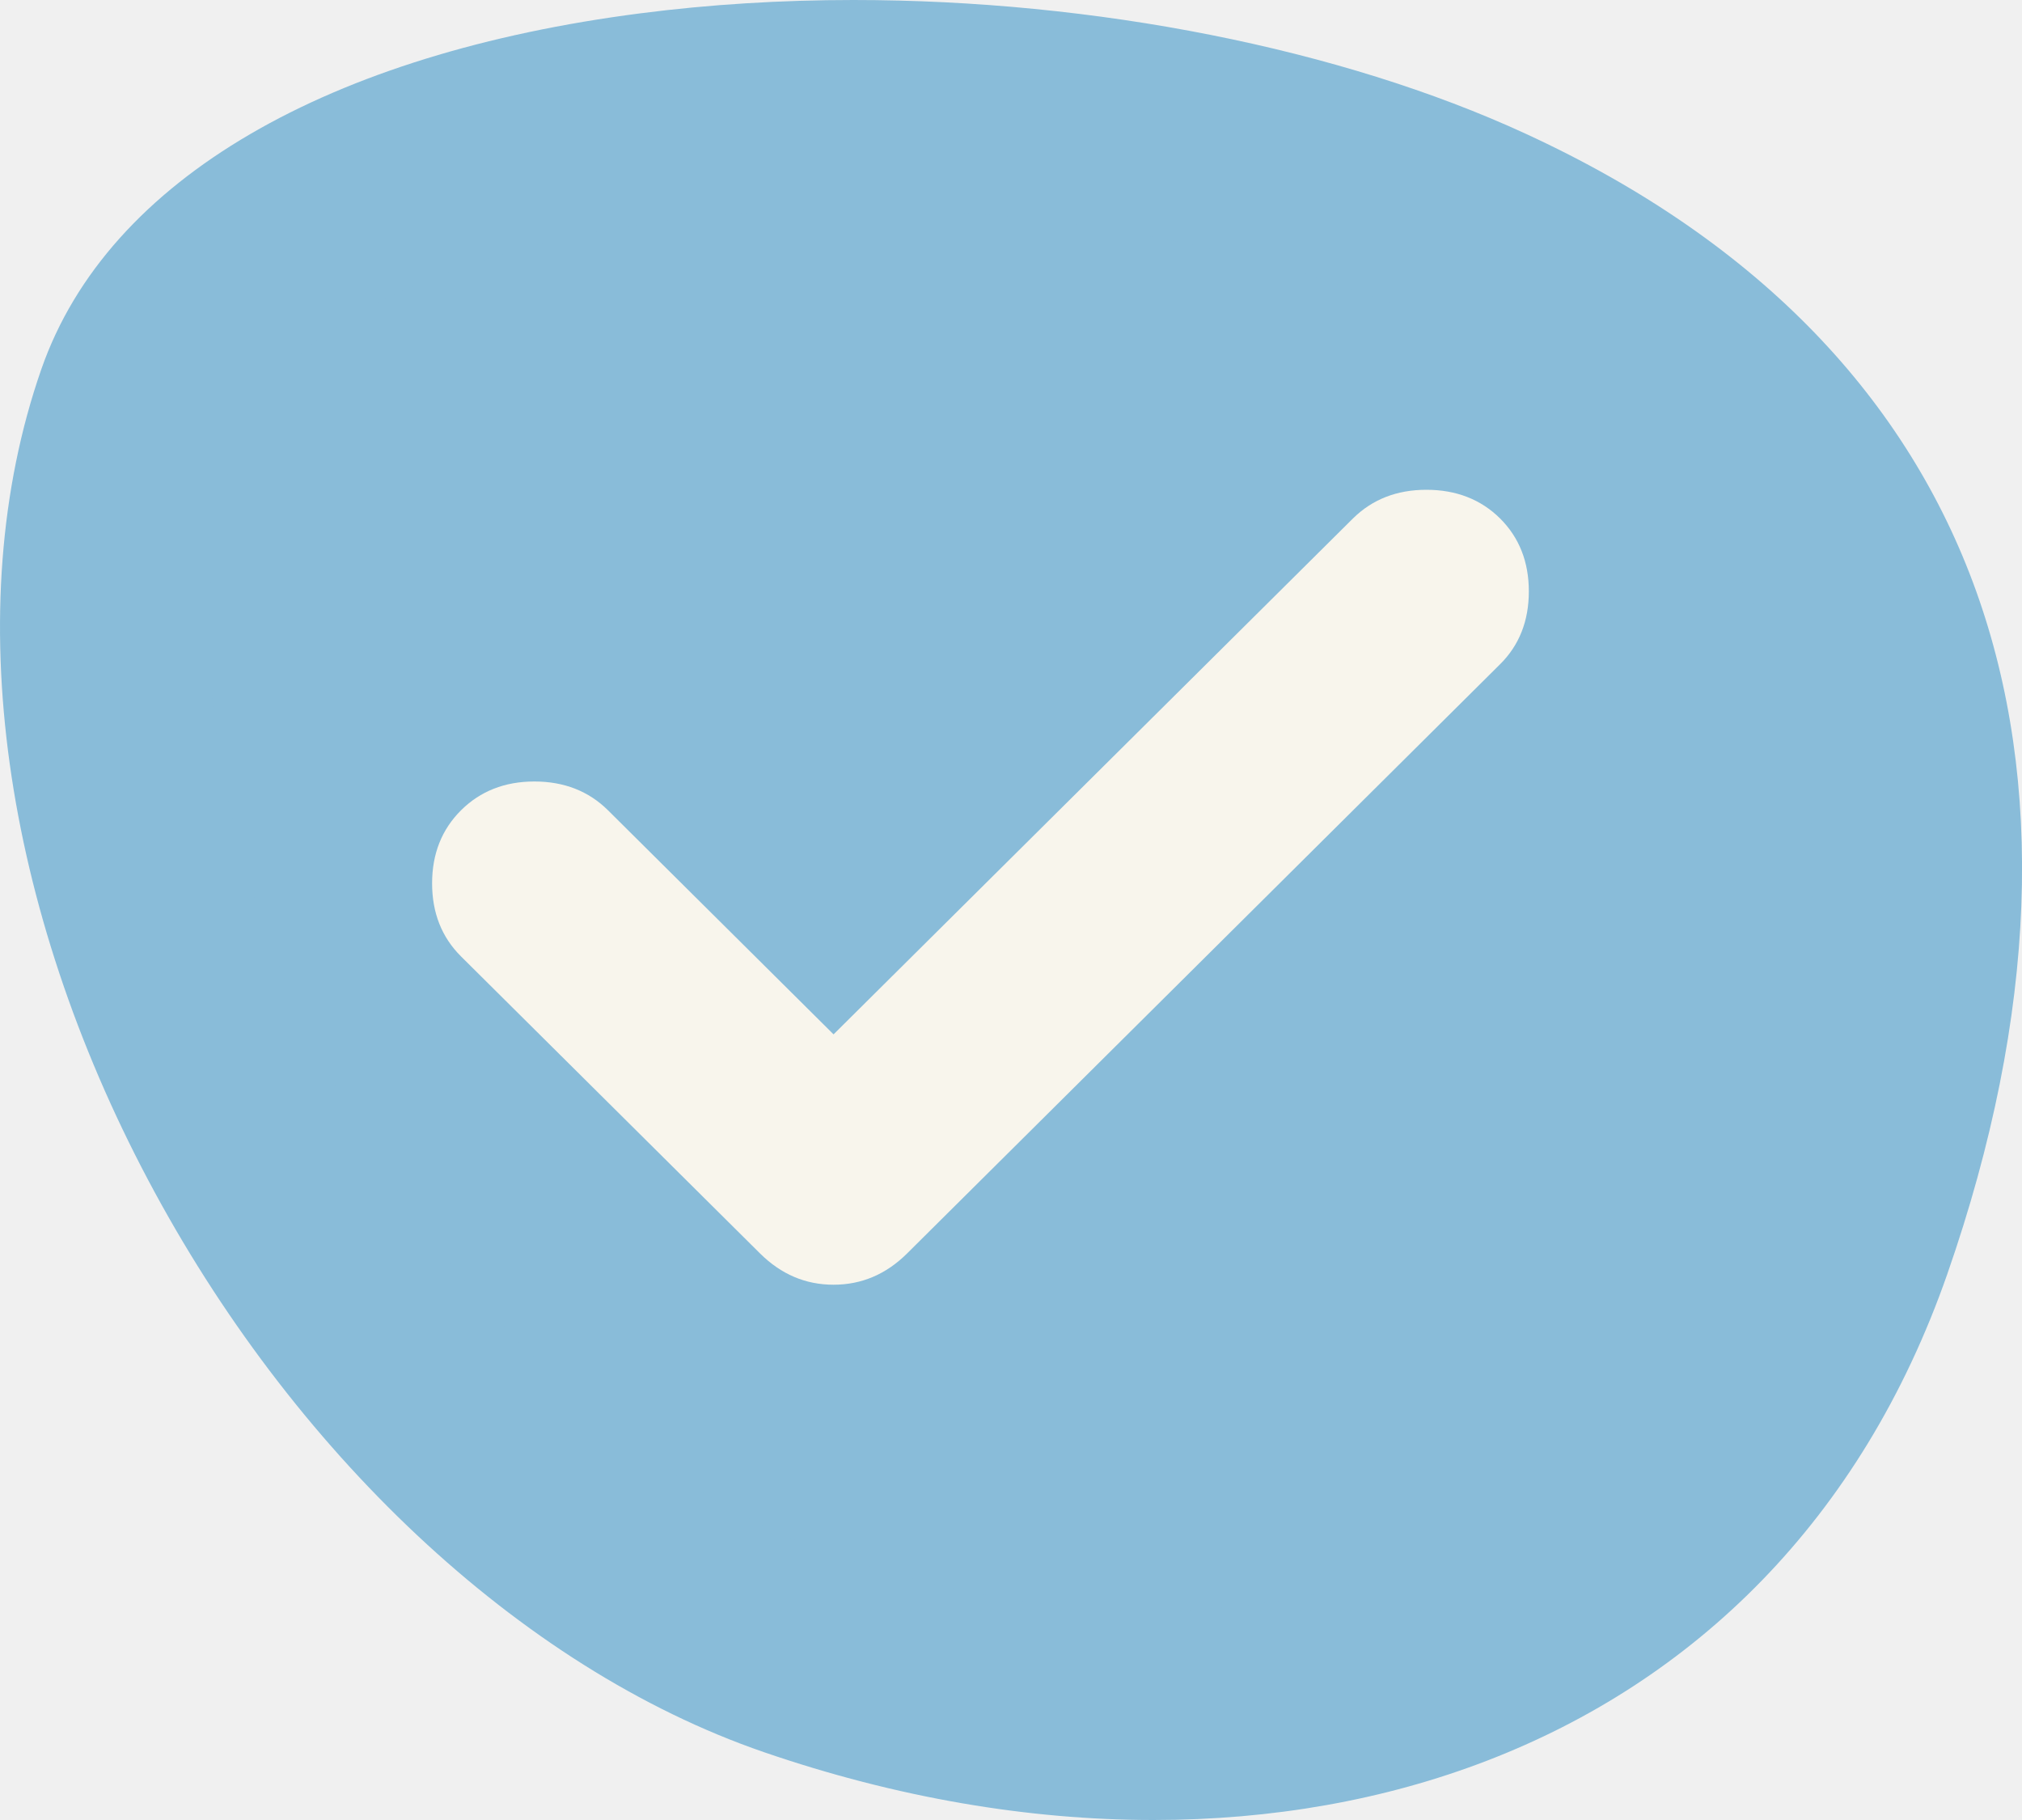
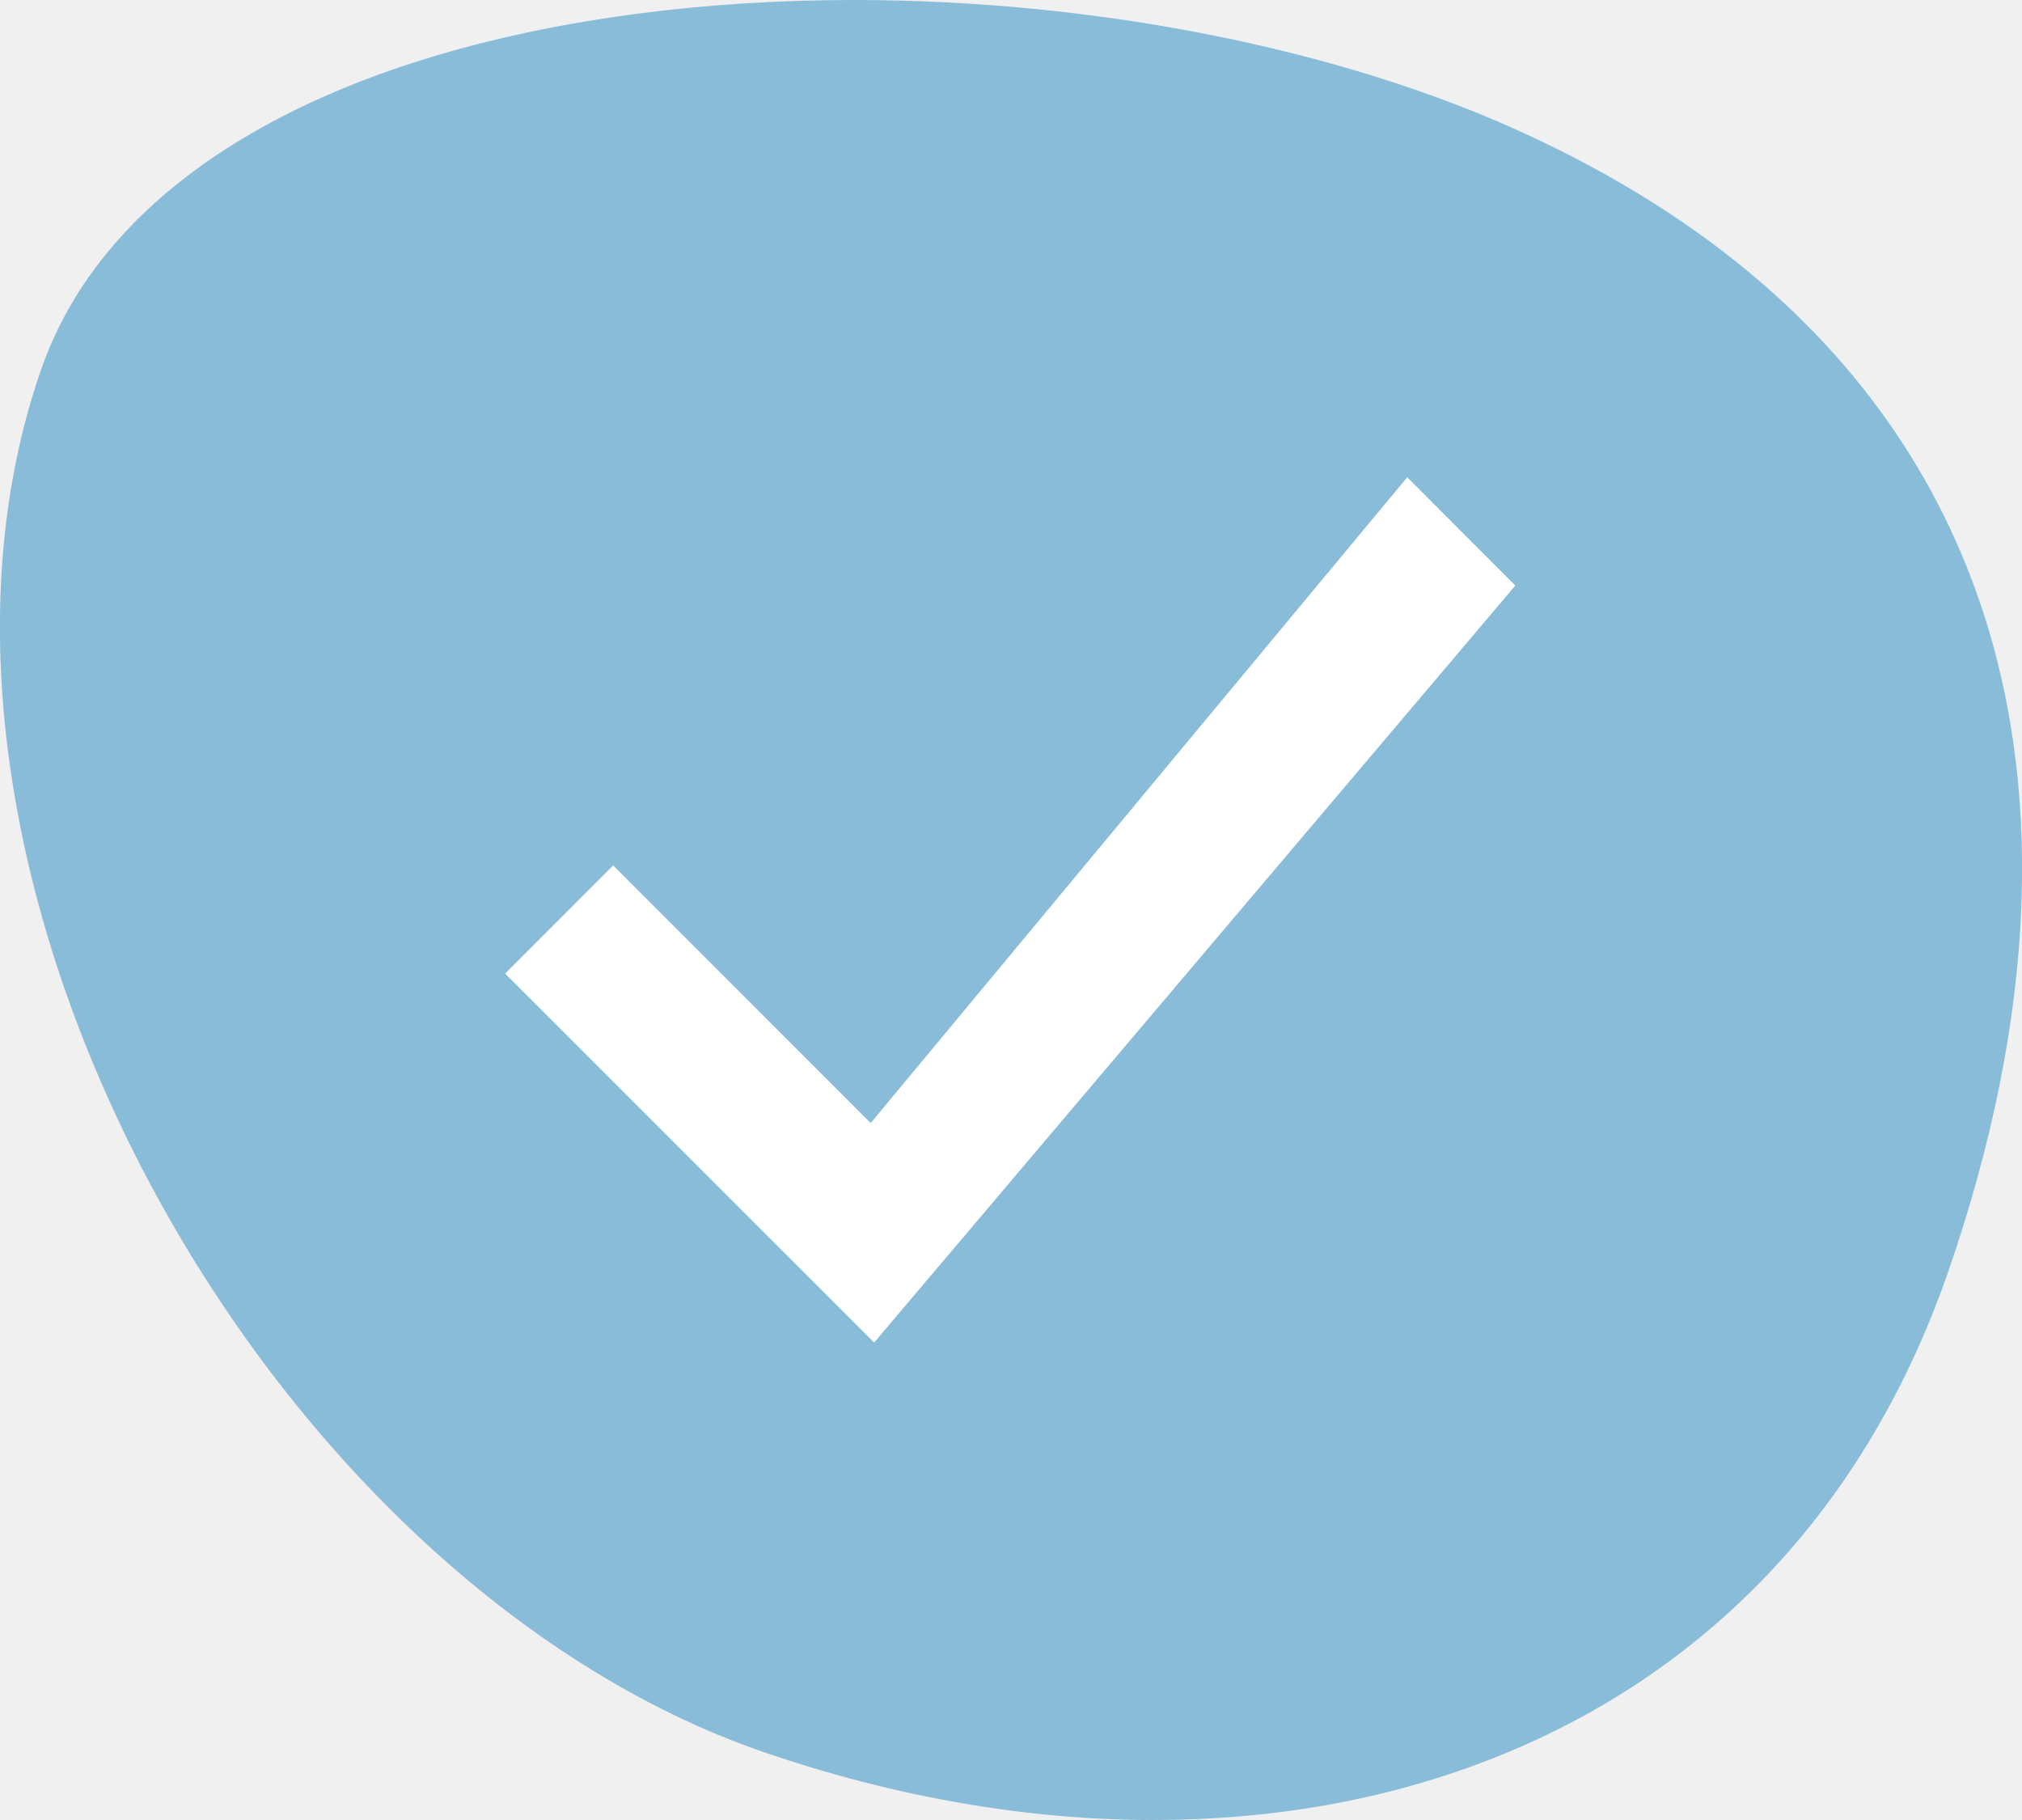
- <svg xmlns="http://www.w3.org/2000/svg" version="1.1" id="Ebene_1" x="0px" y="0px" width="20px" height="18px" viewBox="2 3 20 18" enable-background="new 2 3 20 18" xml:space="preserve">
-   <g>
-     <path fill="#89BCD9" d="M13.409,19.966c-1.146,0-2.33-0.207-3.517-0.615c-2.127-0.731-4.188-2.663-5.514-5.167   C3.057,11.689,2.686,9,3.386,6.991c0.505-1.449,2.357-2.482,5.08-2.833c0.632-0.082,1.297-0.123,1.977-0.123   c2.255,0,4.519,0.446,6.21,1.225c1.99,0.915,3.309,2.238,3.919,3.933c0.606,1.686,0.507,3.783-0.287,6.065   c-0.704,2.019-2.07,3.469-3.951,4.191C15.442,19.792,14.459,19.966,13.409,19.966z" />
-     <path fill="#89BCD9" d="M10.442,5.069L10.442,5.069c2.08,0,4.24,0.422,5.778,1.13c1.729,0.795,2.864,1.919,3.377,3.342   c0.525,1.461,0.425,3.321-0.29,5.375c-0.609,1.748-1.735,2.948-3.347,3.567c-0.771,0.297-1.63,0.447-2.552,0.447   c-1.031,0-2.102-0.188-3.18-0.559c-1.886-0.648-3.731-2.396-4.937-4.673c-1.189-2.245-1.537-4.625-0.93-6.367   c0.361-1.034,1.984-1.857,4.236-2.148C9.187,5.108,9.807,5.069,10.442,5.069 M10.442,3C9.729,3,9.021,3.043,8.333,3.132   C5.277,3.526,3.071,4.752,2.409,6.651c-0.83,2.381-0.356,5.353,1.055,8.017c1.409,2.661,3.654,4.822,6.092,5.661   C10.869,20.78,12.172,21,13.409,21c1.174,0,2.289-0.198,3.295-0.585c2.045-0.786,3.705-2.373,4.558-4.817   c0.896-2.574,0.96-4.873,0.283-6.756c-0.671-1.863-2.108-3.441-4.46-4.522C15.263,3.481,12.831,3,10.442,3L10.442,3z" />
-   </g>
-   <path fill="#F8F5EC" d="M10.245,13.23l-2.232-2.217c-0.19-0.188-0.433-0.284-0.727-0.284S6.75,10.825,6.56,11.014  c-0.19,0.189-0.286,0.43-0.286,0.722c0,0.292,0.095,0.533,0.286,0.723l2.958,2.938c0.208,0.206,0.449,0.309,0.727,0.309  c0.277,0,0.519-0.103,0.727-0.309l5.865-5.827c0.19-0.188,0.285-0.429,0.285-0.721s-0.095-0.533-0.285-0.722  c-0.19-0.188-0.434-0.283-0.728-0.283s-0.535,0.095-0.726,0.283L10.245,13.23z" />
+ <svg xmlns="http://www.w3.org/2000/svg" version="1.1" id="Ebene_1" x="0px" y="0px" width="20px" height="18px" viewBox="0 0 20 18" enable-background="new 0 0 20 18" xml:space="preserve">
+   <path fill="#89BCD9" d="M8.443,0C7.73,0,7.021,0.043,6.333,0.132C3.277,0.526,1.07,1.752,0.408,3.651  c-0.83,2.381-0.355,5.353,1.056,8.018c1.409,2.66,3.653,4.822,6.091,5.66C8.869,17.779,10.171,18,11.408,18  c1.175,0,2.287-0.197,3.294-0.585c2.047-0.785,3.707-2.373,4.56-4.815c0.896-2.576,0.961-4.874,0.282-6.755  c-0.67-1.864-2.106-3.441-4.459-4.523C13.262,0.481,10.831,0,8.443,0L8.443,0z" />
+   <polygon fill="#FFFFFF" stroke="#FFFFFF" stroke-width="0.5" stroke-miterlimit="10" points="5.35,9.629 6.065,8.913 8.629,11.478   13.936,5.091 14.649,5.805 8.631,12.909 " />
</svg>
